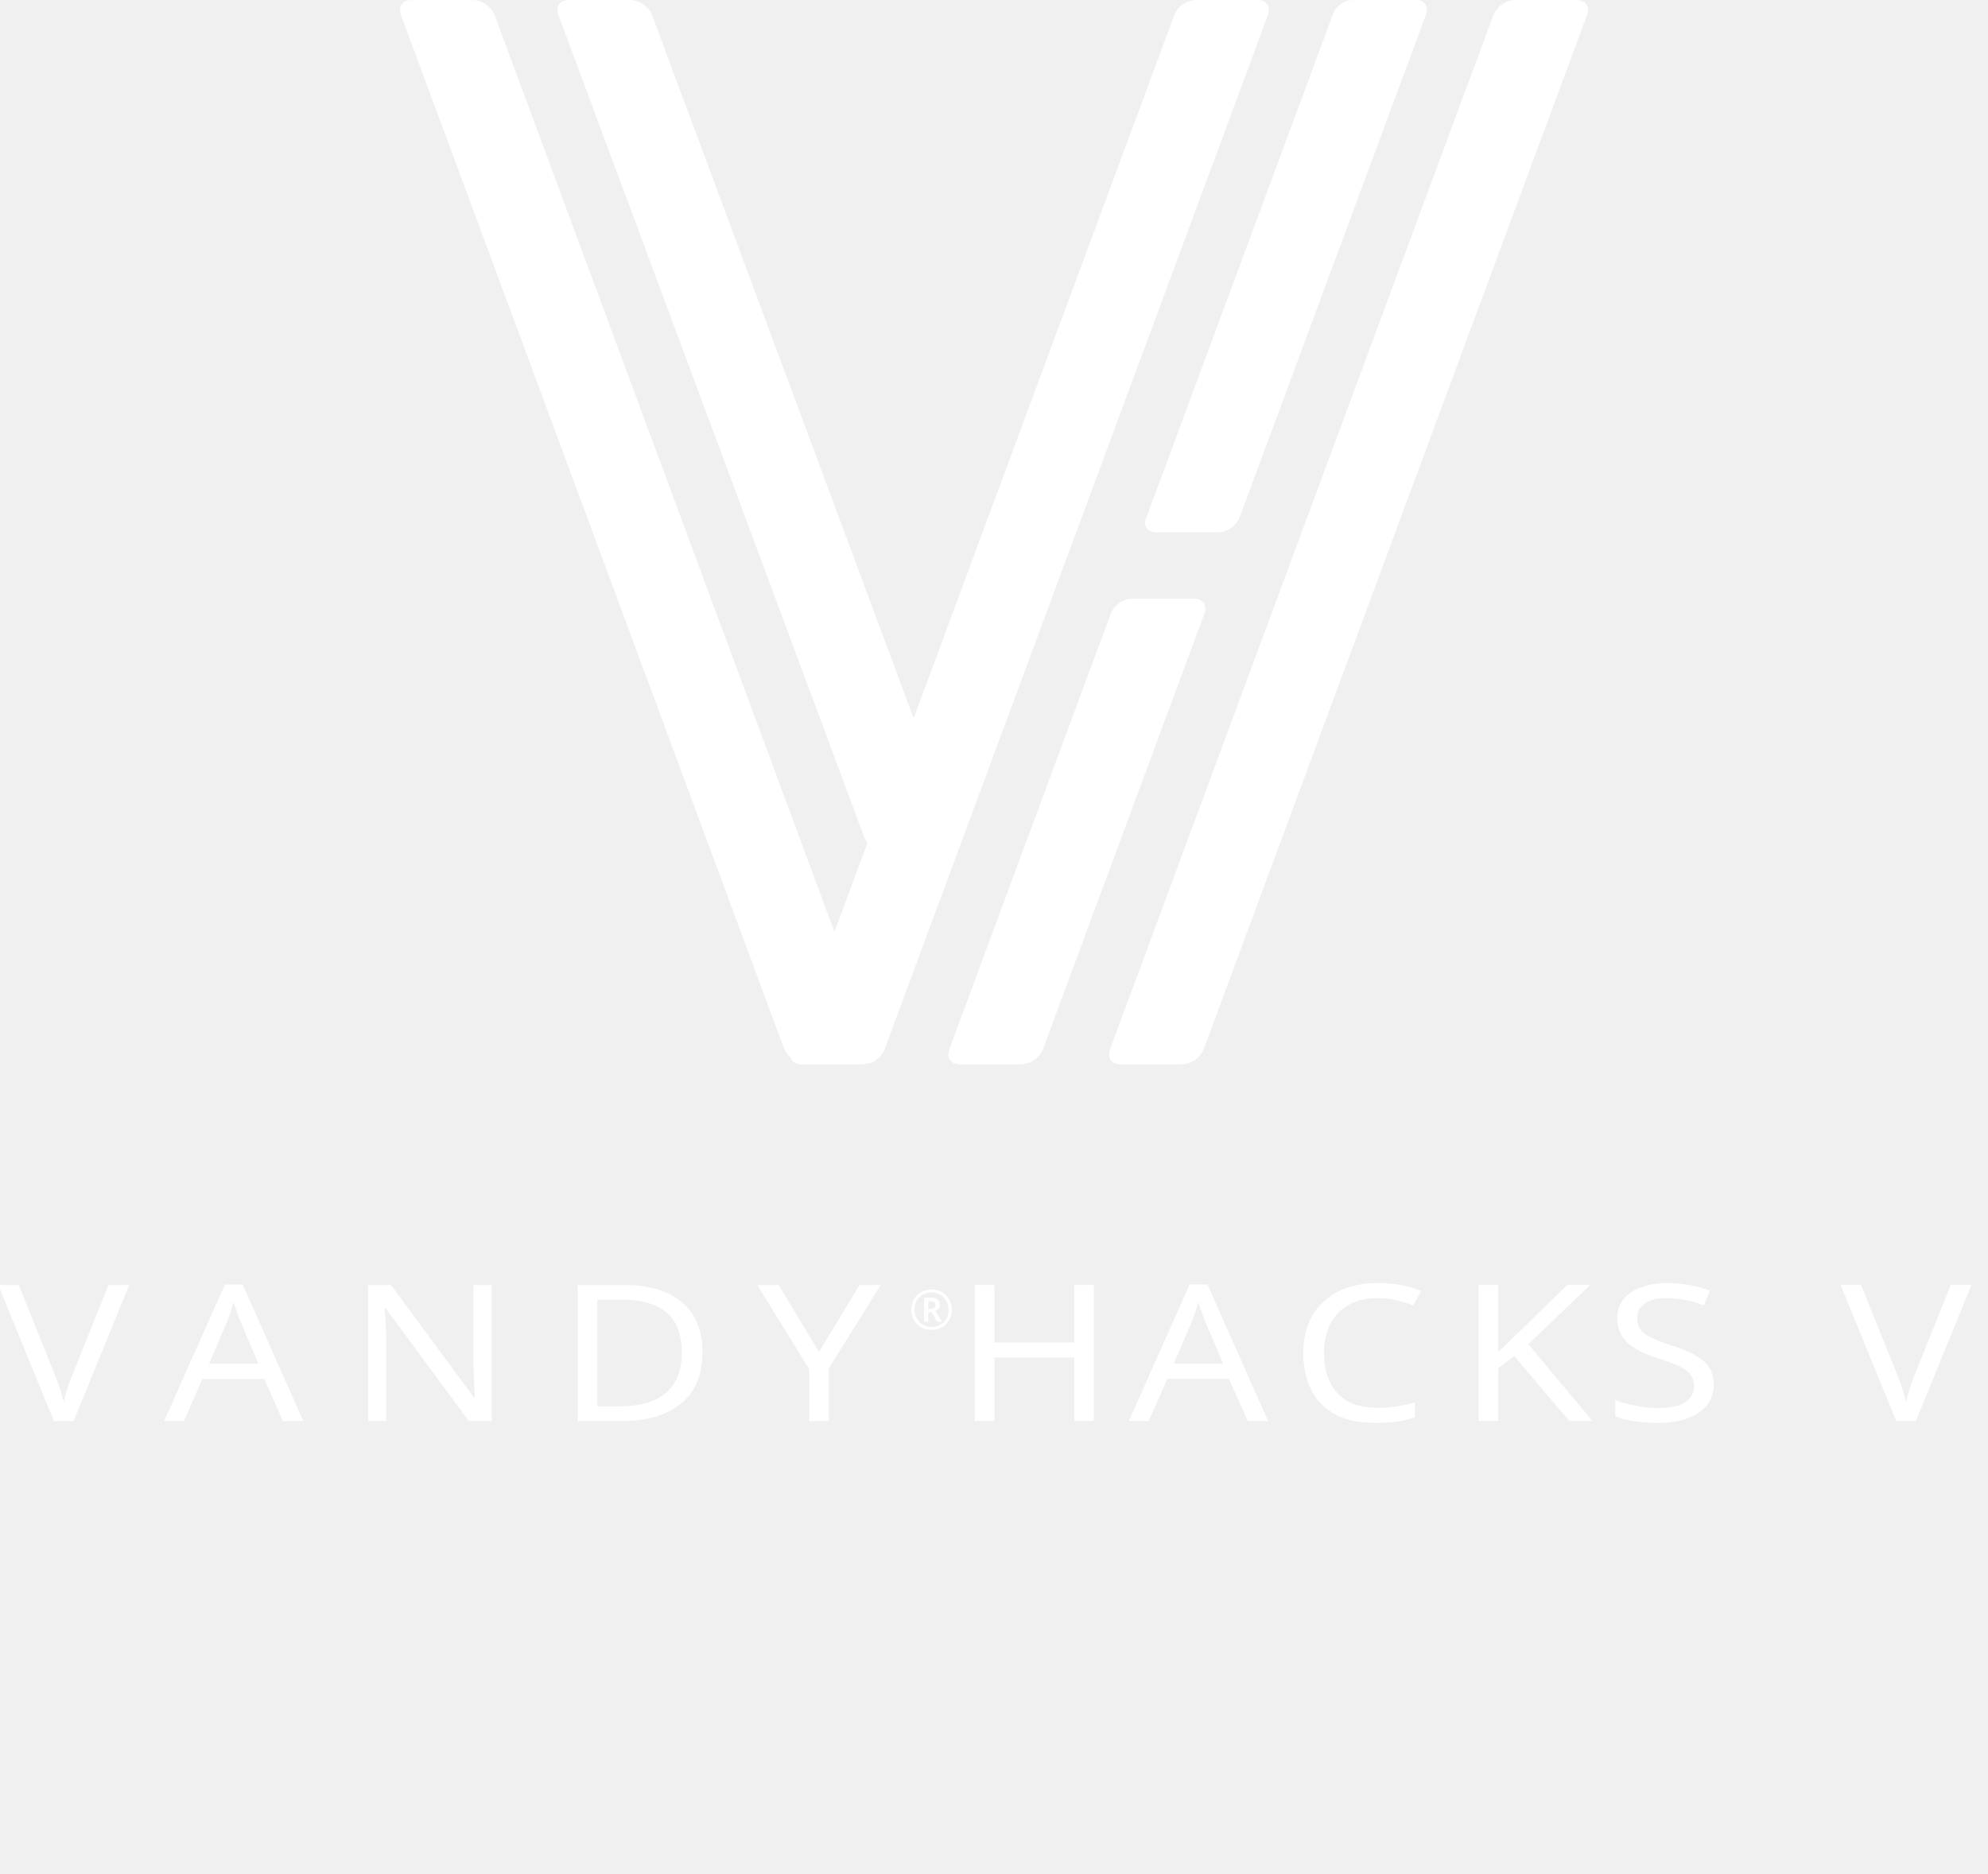
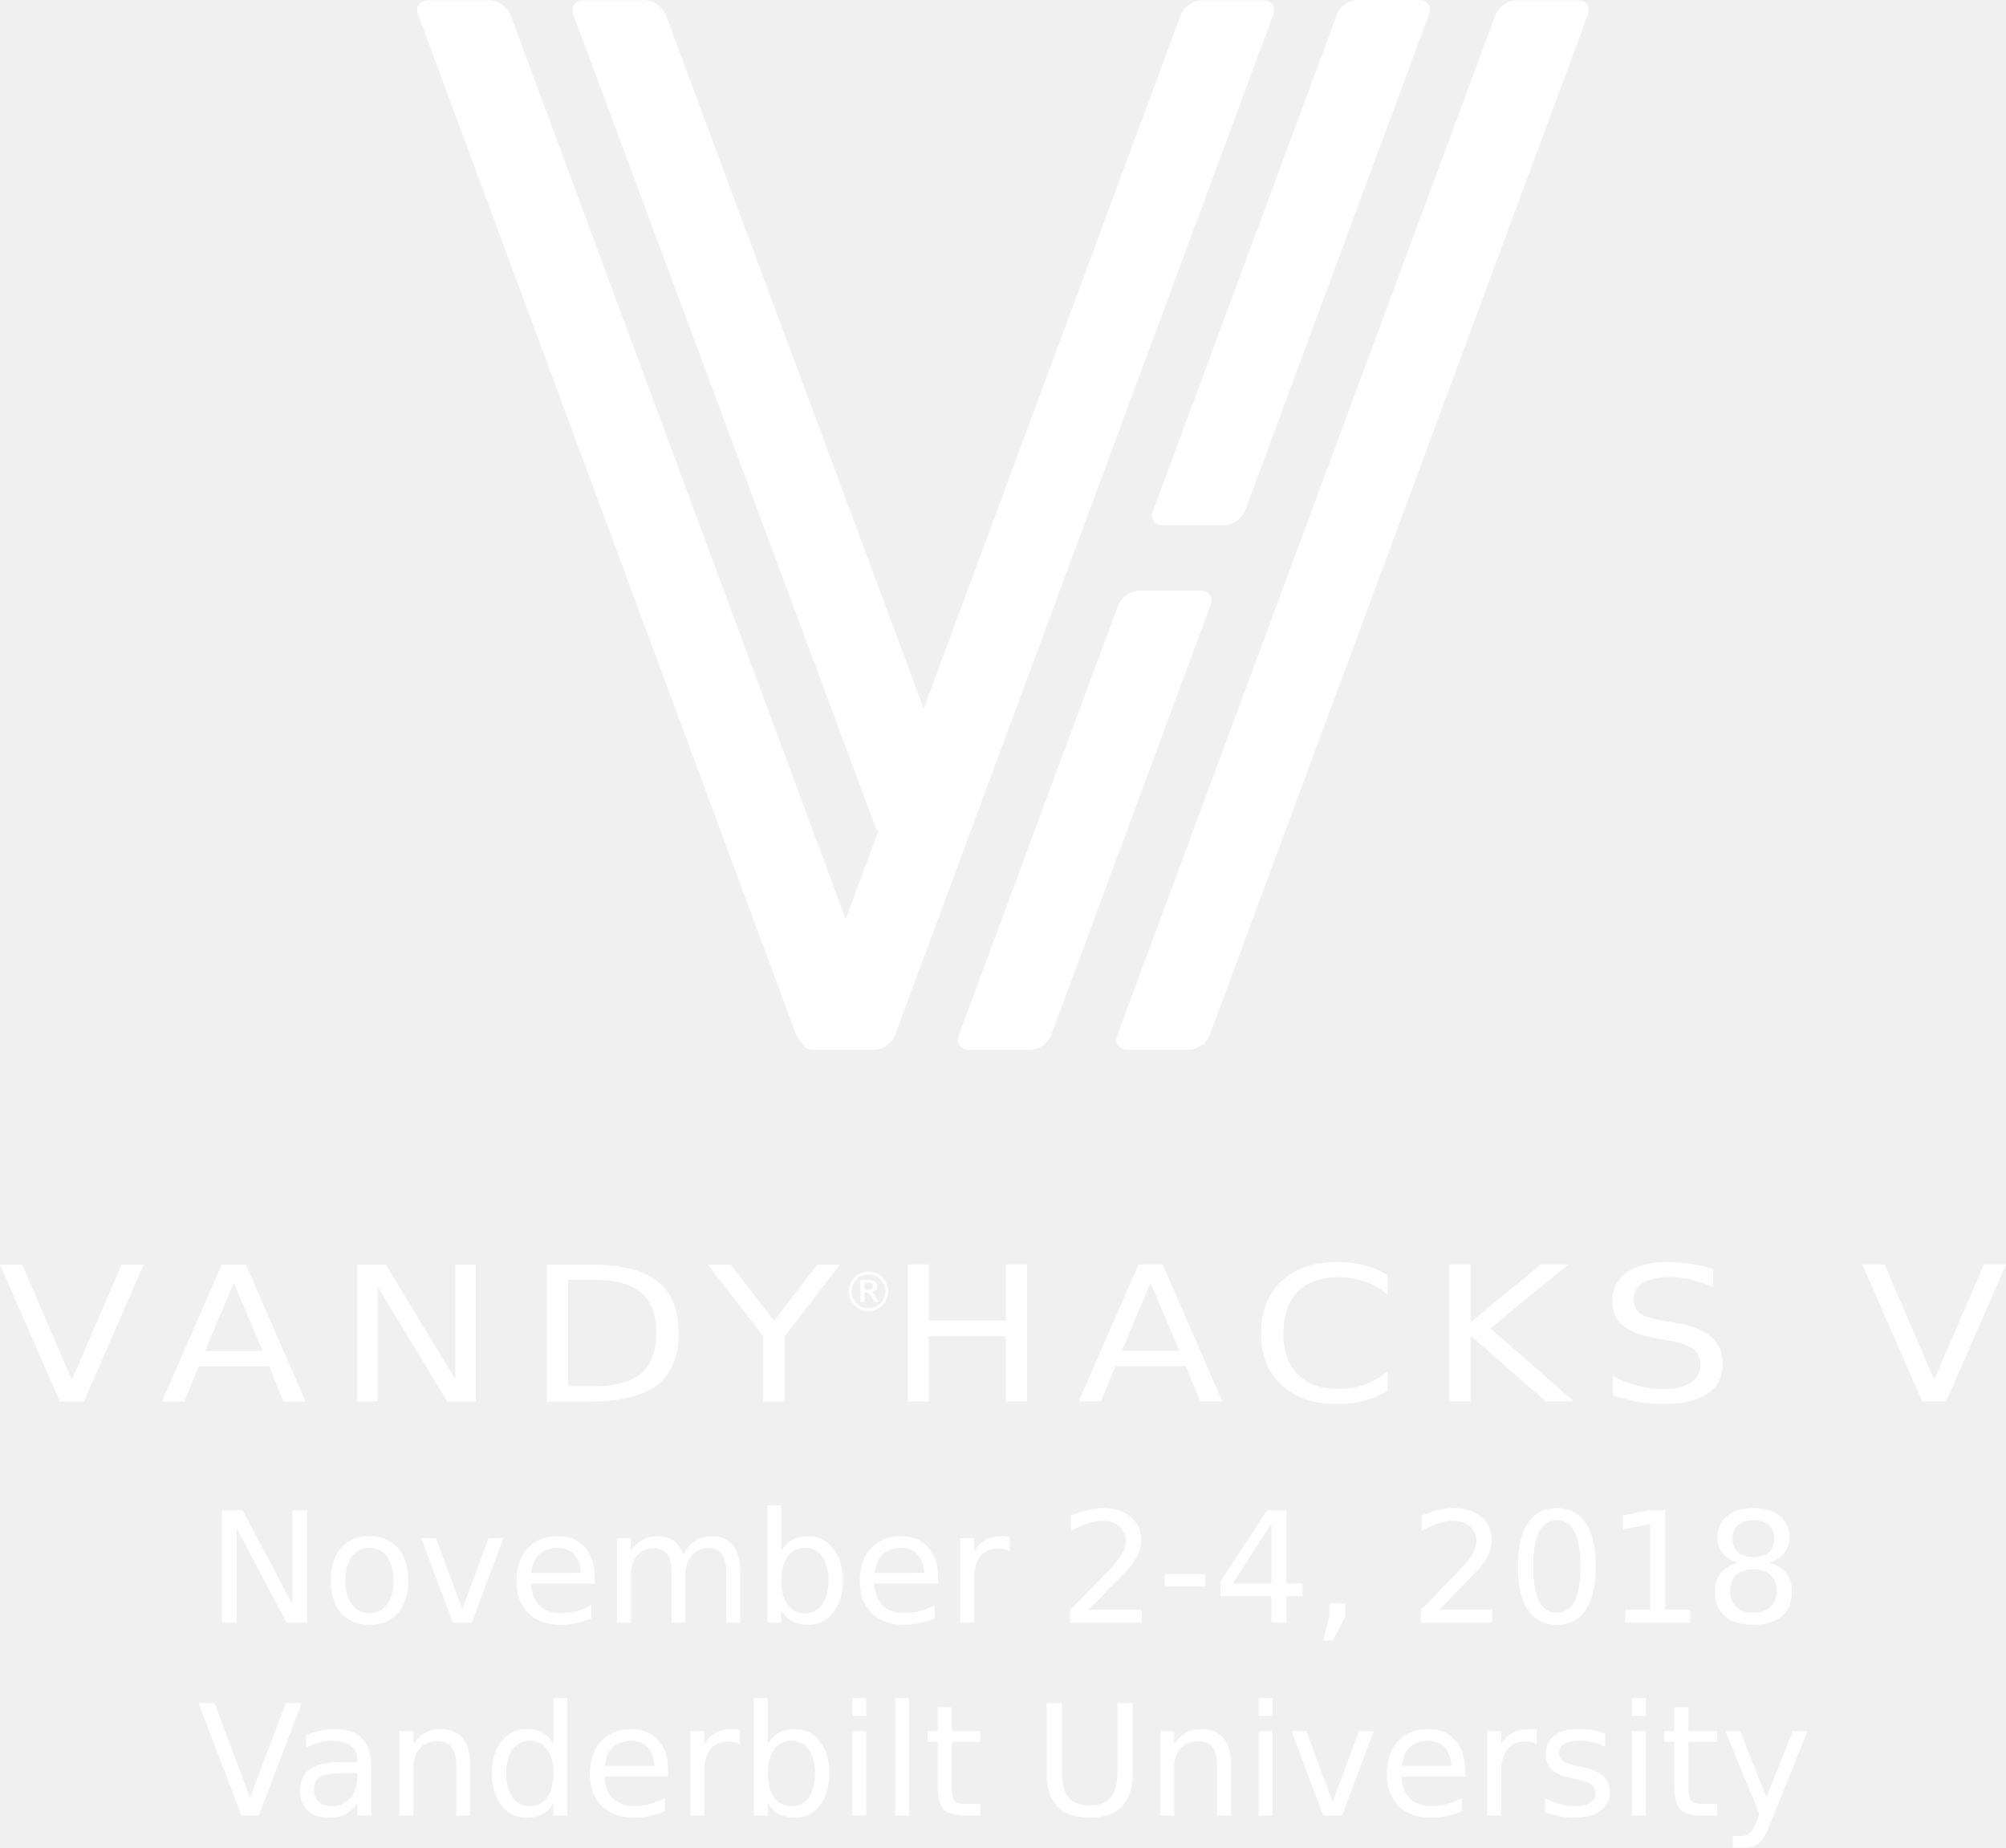
- <svg xmlns="http://www.w3.org/2000/svg" id="Layer_1" data-name="Layer 1" viewBox="0 0 729.127 687.214" version="1.1" width="729.127" height="687.214">
+ <svg xmlns="http://www.w3.org/2000/svg" id="Layer_1" data-name="Layer 1" viewBox="0 0 746.148 687.219" version="1.1" width="746.148" height="687.219">
  <defs id="defs1006">
    <style id="style1001">
      .cls-1 {
        fill: none;
      }

      .cls-2 {
        font-size: 70px;
        font-family: SofiaProRegular, Sofia Pro;
      }

      .cls-12, .cls-14, .cls-18, .cls-19, .cls-2 {
        fill: #fff;
      }

      .cls-3 {
        letter-spacing: -0.01em;
      }

      .cls-4 {
        letter-spacing: -0.01em;
      }

      .cls-5 {
        letter-spacing: -0.02em;
      }

      .cls-6 {
        letter-spacing: -0.05em;
      }

      .cls-7 {
        letter-spacing: -0.02em;
      }

      .cls-8 {
        letter-spacing: -0.01em;
      }

      .cls-9 {
        letter-spacing: -0.01em;
      }

      .cls-10 {
        letter-spacing: 0em;
      }

      .cls-11 {
        letter-spacing: -0.03em;
      }

      .cls-13 {
        clip-path: url(#clip-path);
      }

      .cls-14, .cls-19 {
        font-size: 91.96px;
        font-family: SofiaProCondensedRegular, Sofia Pro Condensed;
      }

      .cls-14 {
        letter-spacing: 0.17em;
      }

      .cls-15, .cls-19 {
        letter-spacing: 0.2em;
      }

      .cls-16 {
        letter-spacing: 0.17em;
      }

      .cls-17 {
        letter-spacing: 0.1em;
      }

      .cls-18 {
        font-size: 20.18px;
        font-family: SofiaProLight, Sofia Pro;
        letter-spacing: 0.2em;
      }

      .cls-20 {
        letter-spacing: 0.19em;
      }

      .cls-21 {
        letter-spacing: 0.19em;
      }

      .cls-22 {
        letter-spacing: 0.17em;
      }

      .cls-23 {
        letter-spacing: 0.17em;
      }
    </style>
    <clipPath id="clip-path" transform="translate(-228.28 -123.99)">
      <path class="cls-1" d="M 779,509.74 920.15,128.91 c 1,-2.64 -0.51,-4.78 -3.33,-4.78 h -24.15 a 7.87,7.87 0 0 0 -6.87,4.78 L 744.66,509.74 c -1,2.64 0.51,4.78 3.33,4.78 h 24.15 a 7.87,7.87 0 0 0 6.86,-4.78 z" id="path1003" style="fill:none" />
    </clipPath>
+     <clipPath id="clip-path-5">
+       <path class="cls-1" d="M 919.55,620.91 1036.2,306.17 a 2.74,2.74 0 0 0 -2.75,-4 h -20 a 6.5,6.5 0 0 0 -5.68,4 l -116.6,314.74 a 2.74,2.74 0 0 0 2.75,4 h 20 a 6.5,6.5 0 0 0 5.63,-4 z" id="path4" style="fill:none" />
+     </clipPath>
  </defs>
-   <text class="cls-2" id="text1042" style="font-size:70px;line-height:100%;font-family:SofiaProRegular, 'Sofia Pro';text-align:start;letter-spacing:0px;text-anchor:start;fill:#ffffff" x="45.124" y="624.55">
+   <text class="cls-2" id="text1042" style="font-size:70px;line-height:100%;font-family:SofiaProRegular, 'Sofia Pro';text-align:start;letter-spacing:0px;text-anchor:start;fill:#ffffff" x="53.634" y="624.556">
    <tspan class="cls-3" id="tspan1010" style="line-height:100%;text-align:start;letter-spacing:0px;text-anchor:start" />
  </text>
-   <g id="g1086" transform="translate(-170.7554,-0.13)">
-     <g id="g1060" transform="translate(2.26904)">
-       <path class="cls-12" d="m 578.16,129.6 140.48,379.06 c 1.12,3 -0.58,5.47 -3.8,5.47 h -22.69 a 9,9 0 0 1 -7.85,-5.47 L 543.81,129.6 c -1.12,-3 0.58,-5.47 3.8,-5.47 h 22.69 a 9,9 0 0 1 7.86,5.47 z" transform="translate(-228.28,-123.99)" id="path1044" style="fill:#ffffff" />
-       <path class="cls-12" d="m 635.91,129.6 112.21,301.72 c 1.12,3 -0.58,5.46 -3.8,5.46 h -22.69 a 9,9 0 0 1 -7.86,-5.46 L 601.56,129.6 c -1.12,-3 0.58,-5.46 3.8,-5.46 H 628 a 9,9 0 0 1 7.91,5.46 z" transform="translate(-228.28,-123.99)" id="path1046" style="fill:#ffffff" />
-       <path class="cls-12" d="M 721.19,509.06 861.82,129.59 c 1.12,-3 -0.58,-5.47 -3.8,-5.47 h -22.69 a 9,9 0 0 0 -7.85,5.47 L 686.84,509.06 c -1.12,3 0.58,5.47 3.8,5.47 h 22.69 a 9,9 0 0 0 7.86,-5.47 z" transform="translate(-228.28,-123.99)" id="path1048" style="fill:#ffffff" />
-       <path class="cls-12" d="M 838.22,509.06 978.85,129.59 c 1.12,-3 -0.58,-5.47 -3.8,-5.47 h -22.69 a 9,9 0 0 0 -7.85,5.47 L 803.87,509.06 c -1.12,3 0.58,5.47 3.8,5.47 h 22.69 a 9,9 0 0 0 7.86,-5.47 z" transform="translate(-228.28,-123.99)" id="path1050" style="fill:#ffffff" />
-       <g class="cls-13" clip-path="url(#clip-path)" id="g1058">
-         <g id="g1056">
-           <path class="cls-12" d="m 779.27,509.06 59.25,-159.88 c 1.12,-3 -0.58,-5.47 -3.8,-5.47 H 812 a 9,9 0 0 0 -7.85,5.47 l -59.23,159.88 c -1.12,3 0.58,5.47 3.8,5.47 h 22.69 a 9,9 0 0 0 7.86,-5.47 z" transform="translate(-228.28,-123.99)" id="path1052" style="fill:#ffffff" />
-           <path class="cls-12" d="m 851.41,313.93 68.36,-184.47 c 1.12,-3 -0.58,-5.47 -3.8,-5.47 h -22.7 a 9,9 0 0 0 -7.85,5.47 l -68.36,184.47 c -1.12,3 0.58,5.47 3.8,5.47 h 22.69 a 9,9 0 0 0 7.86,-5.47 z" transform="translate(-228.28,-123.99)" id="path1054" style="fill:#ffffff" />
+   <g id="g1086" transform="translate(-180.3299,-0.1247185)">
+     <g id="g1648" transform="translate(30.34758)">
+       <g id="g1900" transform="translate(-0.4255386)">
+         <g aria-label="VANDY" transform="scale(1.069924,0.934646)" style="font-size:74.777px;font-family:SofiaProCondensedRegular, 'Sofia Pro Condensed';letter-spacing:0.17em;fill:#ffffff;stroke-width:0.813" id="text1068">
+           <path d="m 161.39,557.873 -20.812,-54.512 h 7.704 l 17.27,45.896 17.307,-45.896 h 7.668 l -20.775,54.512 z" style="letter-spacing:10px;stroke-width:0.813" id="path2197" />
+           <path d="m 221.849,510.627 -10.004,27.128 h 20.045 z m -4.162,-7.266 h 8.361 l 20.775,54.512 h -7.668 l -4.966,-13.984 h -24.573 l -4.966,13.984 h -7.777 z" style="letter-spacing:10px;stroke-width:0.813" id="path2199" />
+           <path d="m 264.747,503.361 h 9.931 l 24.171,45.603 v -45.603 h 7.156 v 54.512 h -9.931 l -24.171,-45.603 v 45.603 h -7.156 z" style="letter-spacing:10px;stroke-width:0.813" id="path2201" />
+           <path d="m 338.059,509.422 v 42.39 h 8.909 q 11.282,0 16.503,-5.112 5.258,-5.112 5.258,-16.138 0,-10.954 -5.258,-16.029 -5.221,-5.112 -16.503,-5.112 z m -7.375,-6.061 h 15.152 q 15.846,0 23.258,6.609 7.412,6.572 7.412,20.593 0,14.094 -7.448,20.702 -7.448,6.609 -23.222,6.609 H 330.683 Z" style="letter-spacing:10px;stroke-width:0.813" id="path2203" />
+           <path d="m 386.652,503.361 h 7.923 l 15.116,22.418 15.006,-22.418 h 7.923 l -19.278,28.552 v 25.96 h -7.412 v -25.96 z" style="letter-spacing:10px;stroke-width:0.813" id="path2205" />
+         </g>
+         <g aria-label="®" style="font-size:20.18px;font-family:SofiaProLight, 'Sofia Pro';letter-spacing:0.2em;fill:#ffffff" id="text1070">
+           <path d="m 473.436,474.132 q -1.291,0 -2.404,0.463 -1.113,0.463 -2.04,1.389 -0.926,0.926 -1.399,2.059 -0.473,1.123 -0.473,2.404 0,1.271 0.473,2.394 0.473,1.113 1.399,2.04 0.926,0.926 2.04,1.399 1.113,0.463 2.404,0.463 1.301,0 2.414,-0.463 1.123,-0.473 2.05,-1.399 0.916,-0.916 1.37,-2.03 0.463,-1.113 0.463,-2.404 0,-1.311 -0.463,-2.424 -0.463,-1.123 -1.37,-2.04 -0.926,-0.926 -2.05,-1.389 -1.113,-0.463 -2.414,-0.463 z m 0,-1.015 q 1.498,0 2.789,0.542 1.301,0.542 2.375,1.616 1.074,1.074 1.606,2.365 0.532,1.291 0.532,2.808 0,1.498 -0.532,2.789 -0.532,1.281 -1.606,2.355 -1.074,1.074 -2.375,1.616 -1.291,0.542 -2.789,0.542 -1.498,0 -2.798,-0.542 -1.291,-0.542 -2.365,-1.616 -1.074,-1.074 -1.606,-2.355 -0.532,-1.291 -0.532,-2.789 0,-1.517 0.532,-2.808 0.532,-1.291 1.606,-2.365 1.074,-1.074 2.365,-1.616 1.301,-0.542 2.798,-0.542 z m -0.266,4.079 h -1.212 v 2.72 h 1.212 q 1.084,0 1.508,-0.305 0.434,-0.305 0.434,-1.044 0,-0.749 -0.434,-1.054 -0.434,-0.315 -1.508,-0.315 z m 0.069,-1.015 q 1.734,0 2.591,0.591 0.857,0.581 0.857,1.774 0,0.847 -0.522,1.399 -0.512,0.552 -1.458,0.719 0.236,0.079 0.562,0.463 0.335,0.374 0.788,1.094 l 1.35,2.197 h -1.695 l -1.271,-2.059 q -0.581,-0.946 -0.946,-1.192 -0.355,-0.256 -0.887,-0.256 h -0.65 v 3.508 h -1.527 v -8.238 z" style="font-size:20.18px;font-family:SofiaProLight, 'Sofia Pro';letter-spacing:0.2em;fill:#ffffff" id="path2208" />
+         </g>
+         <g aria-label="HACKS V" transform="scale(1.069924,0.934646)" style="font-size:74.777px;font-family:SofiaProCondensedRegular, 'Sofia Pro Condensed';letter-spacing:0.2em;fill:#ffffff;stroke-width:0.813" id="text1084">
+           <path d="m 456.109,503.324 h 7.375 v 22.345 h 26.8 v -22.345 h 7.375 v 54.512 h -7.375 v -25.96 h -26.8 v 25.96 h -7.375 z" style="letter-spacing:10px;stroke-width:0.813" id="path2211" />
+           <path d="m 540.557,510.59 -10.004,27.128 h 20.045 z m -4.162,-7.266 h 8.361 l 20.775,54.512 h -7.668 l -4.966,-13.984 h -24.573 l -4.966,13.984 h -7.777 z" style="letter-spacing:10px;stroke-width:0.813" id="path2213" />
+           <path d="m 622.96,507.523 v 7.777 q -3.724,-3.469 -7.96,-5.185 -4.199,-1.716 -8.945,-1.716 -9.347,0 -14.313,5.732 -4.966,5.696 -4.966,16.503 0,10.771 4.966,16.503 4.966,5.696 14.313,5.696 4.747,0 8.945,-1.716 4.235,-1.716 7.96,-5.185 v 7.704 q -3.87,2.629 -8.215,3.943 -4.308,1.314 -9.128,1.314 -12.378,0 -19.497,-7.558 -7.12,-7.594 -7.12,-20.702 0,-13.144 7.12,-20.702 7.12,-7.594 19.497,-7.594 4.893,0 9.201,1.314 4.345,1.278 8.142,3.87 z" style="letter-spacing:10px;stroke-width:0.813" id="path2215" />
+           <path d="m 644.425,503.324 h 7.375 v 23.039 l 24.463,-23.039 h 9.493 l -27.055,25.412 28.991,29.1 h -9.712 l -26.179,-26.252 v 26.252 h -7.375 z" style="letter-spacing:10px;stroke-width:0.813" id="path2217" />
+           <path d="m 736.175,505.114 v 7.193 q -4.199,-2.008 -7.923,-2.994 -3.724,-0.986 -7.193,-0.986 -6.024,0 -9.311,2.337 -3.25,2.337 -3.25,6.645 0,3.615 2.154,5.477 2.191,1.826 8.252,2.957 l 4.454,0.913 q 8.252,1.57 12.158,5.55 3.943,3.943 3.943,10.588 0,7.923 -5.331,12.012 -5.294,4.089 -15.554,4.089 -3.87,0 -8.252,-0.876 -4.345,-0.876 -9.018,-2.592 v -7.594 q 4.491,2.519 8.799,3.797 4.308,1.278 8.471,1.278 6.317,0 9.749,-2.483 3.432,-2.483 3.432,-7.083 0,-4.016 -2.483,-6.28 -2.446,-2.264 -8.069,-3.396 l -4.491,-0.876 q -8.252,-1.643 -11.939,-5.148 -3.688,-3.505 -3.688,-9.749 0,-7.229 5.075,-11.392 5.112,-4.162 14.057,-4.162 3.834,0 7.814,0.694 3.98,0.694 8.142,2.081 z" style="letter-spacing:10px;stroke-width:0.813" id="path2219" />
+           <path d="m 808.826,557.837 -20.812,-54.512 h 7.704 l 17.27,45.896 17.307,-45.896 h 7.668 l -20.775,54.512 z" style="letter-spacing:10px;stroke-width:0.813" id="path2221" />
        </g>
      </g>
    </g>
-     <g id="g1648" transform="translate(30.34758)">
-       <text y="557.873" x="130.647" style="font-size:74.777px;font-family:SofiaProCondensedRegular, 'Sofia Pro Condensed';letter-spacing:0.17em;fill:#ffffff;stroke-width:0.813" id="text1068" transform="scale(1.069924,0.934646)" class="cls-14">
-         <tspan id="tspan1636" style="letter-spacing:14.96px;stroke-width:0.813">VANDY</tspan>
-       </text>
-       <text y="487.75" x="473.68" style="font-size:20.18px;font-family:SofiaProLight, 'Sofia Pro';letter-spacing:0.2em;fill:#ffffff" id="text1070" class="cls-18">®</text>
-       <text style="font-size:91.96px;font-family:SofiaProCondensedRegular, 'Sofia Pro Condensed';letter-spacing:0.2em;fill:#ffffff" id="text1084" transform="matrix(0.87,0,0,0.76,490.15,521.38)" class="cls-19">H<tspan style="letter-spacing:0.19em" id="tspan1072" y="0" x="73.89" class="cls-20">A</tspan>
-         <tspan id="tspan1074" y="0" x="141.81">C</tspan>
-         <tspan style="letter-spacing:0.19em" id="tspan1076" y="0" x="212.42" class="cls-21">K</tspan>
-         <tspan id="tspan1078" y="0" x="274.28">S</tspan>
-         <tspan style="letter-spacing:0.17em" id="tspan1080" y="0" x="338.07" class="cls-22" />
-         <tspan style="letter-spacing:0.17em" id="tspan1082" y="0" x="373.93" class="cls-23">V</tspan>
-       </text>
-     </g>
  </g>
-   <flowRoot xml:space="preserve" id="flowRoot1666" style="font-style:normal;font-variant:normal;font-weight:normal;font-stretch:normal;font-size:40px;line-height:1.25;font-family:SofiaProRegular, 'Sofia Pro';-inkscape-font-specification:'SofiaProRegular, Sofia Pro';letter-spacing:0px;word-spacing:0px;fill:#000000;fill-opacity:1;stroke:none" transform="translate(-181.0663,-8.149639)">
+   <flowRoot xml:space="preserve" id="flowRoot1666" style="font-style:normal;font-variant:normal;font-weight:normal;font-stretch:normal;font-size:40px;line-height:1.25;font-family:SofiaProRegular, 'Sofia Pro';-inkscape-font-specification:'SofiaProRegular, Sofia Pro';letter-spacing:0px;word-spacing:0px;fill:#000000;fill-opacity:1;stroke:none" transform="translate(-172.556,-8.144358)">
    <flowRegion id="flowRegion1668" style="font-style:normal;font-variant:normal;font-weight:normal;font-stretch:normal;font-family:SofiaProRegular, 'Sofia Pro';-inkscape-font-specification:'SofiaProRegular, Sofia Pro'">
      <rect id="rect1670" width="889.034" height="206.219" x="602.619" y="679.961" style="font-style:normal;font-variant:normal;font-weight:normal;font-stretch:normal;font-family:SofiaProRegular, 'Sofia Pro';-inkscape-font-specification:'SofiaProRegular, Sofia Pro'" />
    </flowRegion>
    <flowPara id="flowPara1672" />
  </flowRoot>
-   <flowRoot xml:space="preserve" id="flowRoot1681" style="font-style:normal;font-variant:normal;font-weight:normal;font-stretch:normal;font-size:40px;line-height:1.25;font-family:SofiaProRegular, 'Sofia Pro';-inkscape-font-specification:'SofiaProRegular, Sofia Pro';letter-spacing:0px;word-spacing:0px;fill:#000000;fill-opacity:1;stroke:none" transform="translate(-181.0663,-8.149639)">
+   <flowRoot xml:space="preserve" id="flowRoot1681" style="font-style:normal;font-variant:normal;font-weight:normal;font-stretch:normal;font-size:40px;line-height:1.25;font-family:SofiaProRegular, 'Sofia Pro';-inkscape-font-specification:'SofiaProRegular, Sofia Pro';letter-spacing:0px;word-spacing:0px;fill:#000000;fill-opacity:1;stroke:none" transform="translate(-172.556,-8.144358)">
    <flowRegion id="flowRegion1683" style="font-style:normal;font-variant:normal;font-weight:normal;font-stretch:normal;font-family:SofiaProRegular, 'Sofia Pro';-inkscape-font-specification:'SofiaProRegular, Sofia Pro'">
      <rect id="rect1685" width="774.468" height="189.034" x="170.704" y="568.832" style="font-style:normal;font-variant:normal;font-weight:normal;font-stretch:normal;font-family:SofiaProRegular, 'Sofia Pro';-inkscape-font-specification:'SofiaProRegular, Sofia Pro'" />
    </flowRegion>
    <flowPara id="flowPara1687" />
  </flowRoot>
-   <flowRoot xml:space="preserve" id="flowRoot1689" style="font-style:normal;font-weight:normal;font-size:40px;line-height:1.25;font-family:sans-serif;text-align:center;letter-spacing:0px;word-spacing:0px;text-anchor:middle;fill:#000000;fill-opacity:1;stroke:none" transform="matrix(0.8200677,0,0,0.8200677,-80.13847,108.7953)">
-     <flowRegion id="flowRegion1691" style="text-align:center;text-anchor:middle">
-       <rect id="rect1693" width="804.255" height="209.656" x="140.917" y="541.336" style="text-align:center;text-anchor:middle" />
-     </flowRegion>
-     <flowPara id="flowPara1695" style="font-style:normal;font-variant:normal;font-weight:normal;font-stretch:normal;font-size:70px;font-family:SofiaProRegular, 'Sofia Pro';-inkscape-font-specification:'SofiaProRegular, Sofia Pro';text-align:center;text-anchor:middle;fill:#ffffff">November 2-4, 2018</flowPara>
-     <flowPara id="flowPara1697" style="font-style:normal;font-variant:normal;font-weight:normal;font-stretch:normal;font-size:70px;font-family:SofiaProRegular, 'Sofia Pro';-inkscape-font-specification:'SofiaProRegular, Sofia Pro';text-align:center;text-anchor:middle;fill:#ffffff">Vanderbilt University</flowPara>
-   </flowRoot>
+   <g aria-label="November 2-4, 2018 Vanderbilt University" transform="matrix(0.8200677,0,0,0.8200677,-71.6281,108.8006)" style="font-style:normal;font-weight:normal;font-size:40px;line-height:1.25;font-family:sans-serif;text-align:center;letter-spacing:0px;word-spacing:0px;text-anchor:middle;fill:#000000;fill-opacity:1;stroke:none" id="flowRoot1689">
+     <path d="m 188.02,552.239 h 9.297 l 22.627,42.69 v -42.69 h 6.699 v 51.03 H 217.346 L 194.719,560.579 v 42.69 h -6.699 z" style="font-style:normal;font-variant:normal;font-weight:normal;font-stretch:normal;font-size:70px;font-family:SofiaProRegular, 'Sofia Pro';-inkscape-font-specification:'SofiaProRegular, Sofia Pro';text-align:center;text-anchor:middle;fill:#ffffff" id="path2124" />
+     <path d="m 254.943,569.397 q -5.059,0 -7.998,3.965 -2.939,3.931 -2.939,10.801 0,6.87 2.905,10.835 2.939,3.931 8.032,3.931 5.024,0 7.964,-3.965 2.939,-3.965 2.939,-10.801 0,-6.802 -2.939,-10.767 -2.939,-3.999 -7.964,-3.999 z m 0,-5.332 q 8.203,0 12.886,5.332 4.683,5.332 4.683,14.766 0,9.399 -4.683,14.766 -4.683,5.332 -12.886,5.332 -8.237,0 -12.92,-5.332 -4.648,-5.366 -4.648,-14.766 0,-9.434 4.648,-14.766 4.683,-5.332 12.92,-5.332 z" style="font-style:normal;font-variant:normal;font-weight:normal;font-stretch:normal;font-size:70px;font-family:SofiaProRegular, 'Sofia Pro';-inkscape-font-specification:'SofiaProRegular, Sofia Pro';text-align:center;text-anchor:middle;fill:#ffffff" id="path2126" />
+     <path d="m 278.391,564.988 h 6.665 l 11.963,32.129 11.963,-32.129 h 6.665 l -14.355,38.281 h -8.545 z" style="font-style:normal;font-variant:normal;font-weight:normal;font-stretch:normal;font-size:70px;font-family:SofiaProRegular, 'Sofia Pro';-inkscape-font-specification:'SofiaProRegular, Sofia Pro';text-align:center;text-anchor:middle;fill:#ffffff" id="path2128" />
+     <path d="m 357.072,582.557 v 3.076 h -28.916 q 0.41,6.494 3.896,9.912 3.521,3.384 9.775,3.384 3.623,0 7.007,-0.889 3.418,-0.889 6.768,-2.666 v 5.947 q -3.384,1.436 -6.938,2.188 -3.555,0.752 -7.212,0.752 -9.16,0 -14.526,-5.332 -5.332,-5.332 -5.332,-14.424 0,-9.399 5.059,-14.902 5.093,-5.537 13.706,-5.537 7.725,0 12.202,4.99 4.512,4.956 4.512,13.501 z m -6.289,-1.846 q -0.068,-5.161 -2.905,-8.237 -2.803,-3.076 -7.451,-3.076 -5.264,0 -8.442,2.974 -3.145,2.974 -3.623,8.374 z" style="font-style:normal;font-variant:normal;font-weight:normal;font-stretch:normal;font-size:70px;font-family:SofiaProRegular, 'Sofia Pro';-inkscape-font-specification:'SofiaProRegular, Sofia Pro';text-align:center;text-anchor:middle;fill:#ffffff" id="path2130" />
+     <path d="m 397.199,572.337 q 2.358,-4.238 5.64,-6.255 3.281,-2.017 7.725,-2.017 5.981,0 9.229,4.204 3.247,4.17 3.247,11.895 v 23.105 h -6.323 v -22.9 q 0,-5.503 -1.948,-8.169 -1.948,-2.666 -5.947,-2.666 -4.888,0 -7.725,3.247 -2.837,3.247 -2.837,8.853 v 21.636 h -6.323 v -22.9 q 0,-5.537 -1.948,-8.169 -1.948,-2.666 -6.016,-2.666 -4.819,0 -7.656,3.281 -2.837,3.247 -2.837,8.818 v 21.636 h -6.323 v -38.281 h 6.323 v 5.947 q 2.153,-3.521 5.161,-5.195 3.008,-1.675 7.144,-1.675 4.17,0 7.075,2.119 2.939,2.119 4.341,6.152 z" style="font-style:normal;font-variant:normal;font-weight:normal;font-stretch:normal;font-size:70px;font-family:SofiaProRegular, 'Sofia Pro';-inkscape-font-specification:'SofiaProRegular, Sofia Pro';text-align:center;text-anchor:middle;fill:#ffffff" id="path2132" />
+     <path d="m 463.098,584.163 q 0,-6.938 -2.871,-10.869 -2.837,-3.965 -7.827,-3.965 -4.99,0 -7.861,3.965 -2.837,3.931 -2.837,10.869 0,6.938 2.837,10.903 2.871,3.931 7.861,3.931 4.99,0 7.827,-3.931 2.871,-3.965 2.871,-10.903 z m -21.396,-13.364 q 1.982,-3.418 4.99,-5.059 3.042,-1.675 7.246,-1.675 6.973,0 11.313,5.537 4.375,5.537 4.375,14.561 0,9.023 -4.375,14.561 -4.341,5.537 -11.313,5.537 -4.204,0 -7.246,-1.641 -3.008,-1.675 -4.99,-5.093 v 5.742 h -6.323 v -53.184 h 6.323 z" style="font-style:normal;font-variant:normal;font-weight:normal;font-stretch:normal;font-size:70px;font-family:SofiaProRegular, 'Sofia Pro';-inkscape-font-specification:'SofiaProRegular, Sofia Pro';text-align:center;text-anchor:middle;fill:#ffffff" id="path2134" />
+     <path d="m 512.795,582.557 v 3.076 h -28.916 q 0.41,6.494 3.896,9.912 3.521,3.384 9.775,3.384 3.623,0 7.007,-0.889 3.418,-0.889 6.768,-2.666 v 5.947 q -3.384,1.436 -6.938,2.188 -3.555,0.752 -7.212,0.752 -9.16,0 -14.526,-5.332 -5.332,-5.332 -5.332,-14.424 0,-9.399 5.059,-14.902 5.093,-5.537 13.706,-5.537 7.725,0 12.202,4.99 4.512,4.956 4.512,13.501 z m -6.289,-1.846 q -0.068,-5.161 -2.905,-8.237 -2.803,-3.076 -7.451,-3.076 -5.264,0 -8.442,2.974 -3.145,2.974 -3.623,8.374 z" style="font-style:normal;font-variant:normal;font-weight:normal;font-stretch:normal;font-size:70px;font-family:SofiaProRegular, 'Sofia Pro';-inkscape-font-specification:'SofiaProRegular, Sofia Pro';text-align:center;text-anchor:middle;fill:#ffffff" id="path2136" />
+     <path d="m 545.3,570.867 q -1.06,-0.615 -2.324,-0.889 -1.23,-0.308 -2.734,-0.308 -5.332,0 -8.203,3.486 -2.837,3.452 -2.837,9.946 v 20.166 h -6.323 v -38.281 h 6.323 v 5.947 q 1.982,-3.486 5.161,-5.161 3.179,-1.709 7.725,-1.709 0.649,0 1.436,0.103 0.786,0.068 1.743,0.239 z" style="font-style:normal;font-variant:normal;font-weight:normal;font-stretch:normal;font-size:70px;font-family:SofiaProRegular, 'Sofia Pro';-inkscape-font-specification:'SofiaProRegular, Sofia Pro';text-align:center;text-anchor:middle;fill:#ffffff" id="path2138" />
+     <path d="m 581.086,597.459 h 24.097 v 5.811 h -32.402 v -5.811 q 3.931,-4.067 10.698,-10.903 6.802,-6.87 8.545,-8.853 3.315,-3.726 4.614,-6.289 1.333,-2.598 1.333,-5.093 0,-4.067 -2.871,-6.631 -2.837,-2.563 -7.417,-2.563 -3.247,0 -6.87,1.128 -3.589,1.128 -7.69,3.418 v -6.973 q 4.17,-1.675 7.793,-2.529 3.623,-0.854 6.631,-0.854 7.93,0 12.646,3.965 4.717,3.965 4.717,10.596 0,3.145 -1.196,5.981 -1.162,2.803 -4.272,6.631 -0.854,0.991 -5.435,5.742 -4.58,4.717 -12.92,13.228 z" style="font-style:normal;font-variant:normal;font-weight:normal;font-stretch:normal;font-size:70px;font-family:SofiaProRegular, 'Sofia Pro';-inkscape-font-specification:'SofiaProRegular, Sofia Pro';text-align:center;text-anchor:middle;fill:#ffffff" id="path2140" />
+     <path d="m 615.642,581.292 h 18.423 v 5.605 H 615.642 Z" style="font-style:normal;font-variant:normal;font-weight:normal;font-stretch:normal;font-size:70px;font-family:SofiaProRegular, 'Sofia Pro';-inkscape-font-specification:'SofiaProRegular, Sofia Pro';text-align:center;text-anchor:middle;fill:#ffffff" id="path2142" />
+     <path d="m 663.972,558.255 -17.432,27.241 h 17.432 z m -1.812,-6.016 h 8.682 v 33.257 h 7.28 v 5.742 h -7.28 v 12.031 h -6.87 v -12.031 h -23.037 v -6.665 z" style="font-style:normal;font-variant:normal;font-weight:normal;font-stretch:normal;font-size:70px;font-family:SofiaProRegular, 'Sofia Pro';-inkscape-font-specification:'SofiaProRegular, Sofia Pro';text-align:center;text-anchor:middle;fill:#ffffff" id="path2144" />
+     <path d="m 690.29,594.588 h 7.212 v 5.879 l -5.605,10.938 h -4.409 l 2.803,-10.938 z" style="font-style:normal;font-variant:normal;font-weight:normal;font-stretch:normal;font-size:70px;font-family:SofiaProRegular, 'Sofia Pro';-inkscape-font-specification:'SofiaProRegular, Sofia Pro';text-align:center;text-anchor:middle;fill:#ffffff" id="path2146" />
+     <path d="m 740.09,597.459 h 24.097 v 5.811 h -32.402 v -5.811 q 3.931,-4.067 10.698,-10.903 6.802,-6.87 8.545,-8.853 3.315,-3.726 4.614,-6.289 1.333,-2.598 1.333,-5.093 0,-4.067 -2.871,-6.631 -2.837,-2.563 -7.417,-2.563 -3.247,0 -6.87,1.128 -3.589,1.128 -7.69,3.418 v -6.973 q 4.17,-1.675 7.793,-2.529 3.623,-0.854 6.631,-0.854 7.93,0 12.646,3.965 4.717,3.965 4.717,10.596 0,3.145 -1.196,5.981 -1.162,2.803 -4.272,6.631 -0.855,0.991 -5.435,5.742 -4.58,4.717 -12.92,13.228 z" style="font-style:normal;font-variant:normal;font-weight:normal;font-stretch:normal;font-size:70px;font-family:SofiaProRegular, 'Sofia Pro';-inkscape-font-specification:'SofiaProRegular, Sofia Pro';text-align:center;text-anchor:middle;fill:#ffffff" id="path2148" />
+     <path d="m 793.479,556.785 q -5.332,0 -8.032,5.264 -2.666,5.229 -2.666,15.757 0,10.493 2.666,15.757 2.7,5.229 8.032,5.229 5.366,0 8.032,-5.229 2.7,-5.264 2.7,-15.757 0,-10.527 -2.7,-15.757 -2.666,-5.264 -8.032,-5.264 z m 0,-5.469 q 8.579,0 13.091,6.802 4.546,6.768 4.546,19.688 0,12.886 -4.546,19.688 -4.512,6.768 -13.091,6.768 -8.579,0 -13.125,-6.768 -4.512,-6.802 -4.512,-19.688 0,-12.92 4.512,-19.688 4.546,-6.802 13.125,-6.802 z" style="font-style:normal;font-variant:normal;font-weight:normal;font-stretch:normal;font-size:70px;font-family:SofiaProRegular, 'Sofia Pro';-inkscape-font-specification:'SofiaProRegular, Sofia Pro';text-align:center;text-anchor:middle;fill:#ffffff" id="path2150" />
+     <path d="m 824.479,597.459 h 11.279 v -38.931 l -12.271,2.461 v -6.289 l 12.202,-2.461 h 6.904 v 45.22 h 11.279 v 5.811 h -29.395 z" style="font-style:normal;font-variant:normal;font-weight:normal;font-stretch:normal;font-size:70px;font-family:SofiaProRegular, 'Sofia Pro';-inkscape-font-specification:'SofiaProRegular, Sofia Pro';text-align:center;text-anchor:middle;fill:#ffffff" id="path2152" />
+     <path d="m 882.619,579.036 q -4.922,0 -7.759,2.632 -2.803,2.632 -2.803,7.246 0,4.614 2.803,7.246 2.837,2.632 7.759,2.632 4.922,0 7.759,-2.632 2.837,-2.666 2.837,-7.246 0,-4.614 -2.837,-7.246 -2.803,-2.632 -7.759,-2.632 z m -6.904,-2.939 q -4.443,-1.094 -6.938,-4.136 -2.461,-3.042 -2.461,-7.417 0,-6.118 4.341,-9.673 4.375,-3.555 11.963,-3.555 7.622,0 11.963,3.555 4.341,3.555 4.341,9.673 0,4.375 -2.495,7.417 -2.461,3.042 -6.87,4.136 4.99,1.162 7.759,4.546 2.803,3.384 2.803,8.271 0,7.417 -4.546,11.382 -4.512,3.965 -12.954,3.965 -8.442,0 -12.988,-3.965 -4.512,-3.965 -4.512,-11.382 0,-4.888 2.803,-8.271 2.803,-3.384 7.793,-4.546 z m -2.529,-10.903 q 0,3.965 2.461,6.187 2.495,2.222 6.973,2.222 4.443,0 6.938,-2.222 2.529,-2.222 2.529,-6.187 0,-3.965 -2.529,-6.187 -2.495,-2.222 -6.938,-2.222 -4.478,0 -6.973,2.222 -2.461,2.222 -2.461,6.187 z" style="font-style:normal;font-variant:normal;font-weight:normal;font-stretch:normal;font-size:70px;font-family:SofiaProRegular, 'Sofia Pro';-inkscape-font-specification:'SofiaProRegular, Sofia Pro';text-align:center;text-anchor:middle;fill:#ffffff" id="path2154" />
+     <path d="m 196.872,690.77 -19.482,-51.03 h 7.212 l 16.167,42.964 16.201,-42.964 h 7.178 l -19.448,51.03 z" style="font-style:normal;font-variant:normal;font-weight:normal;font-stretch:normal;font-size:70px;font-family:SofiaProRegular, 'Sofia Pro';-inkscape-font-specification:'SofiaProRegular, Sofia Pro';text-align:center;text-anchor:middle;fill:#ffffff" id="path2156" />
+     <path d="m 243.22,671.526 q -7.622,0 -10.562,1.743 -2.939,1.743 -2.939,5.947 0,3.35 2.188,5.332 2.222,1.948 6.016,1.948 5.229,0 8.374,-3.691 3.179,-3.726 3.179,-9.878 v -1.401 z m 12.544,-2.598 v 21.841 h -6.289 v -5.811 q -2.153,3.486 -5.366,5.161 -3.213,1.641 -7.861,1.641 -5.879,0 -9.365,-3.281 -3.452,-3.315 -3.452,-8.853 0,-6.46 4.307,-9.741 4.341,-3.281 12.92,-3.281 h 8.818 v -0.615 q 0,-4.341 -2.871,-6.699 -2.837,-2.393 -7.998,-2.393 -3.281,0 -6.392,0.786 -3.11,0.786 -5.981,2.358 v -5.811 q 3.452,-1.333 6.699,-1.982 3.247,-0.684 6.323,-0.684 8.306,0 12.407,4.307 4.102,4.307 4.102,13.057 z" style="font-style:normal;font-variant:normal;font-weight:normal;font-stretch:normal;font-size:70px;font-family:SofiaProRegular, 'Sofia Pro';-inkscape-font-specification:'SofiaProRegular, Sofia Pro';text-align:center;text-anchor:middle;fill:#ffffff" id="path2158" />
+     <path d="m 300.573,667.664 v 23.105 h -6.289 v -22.9 q 0,-5.435 -2.119,-8.135 -2.119,-2.7 -6.357,-2.7 -5.093,0 -8.032,3.247 -2.939,3.247 -2.939,8.853 v 21.636 h -6.323 v -38.281 h 6.323 v 5.947 q 2.256,-3.452 5.298,-5.161 3.076,-1.709 7.075,-1.709 6.597,0 9.98,4.102 3.384,4.067 3.384,11.997 z" style="font-style:normal;font-variant:normal;font-weight:normal;font-stretch:normal;font-size:70px;font-family:SofiaProRegular, 'Sofia Pro';-inkscape-font-specification:'SofiaProRegular, Sofia Pro';text-align:center;text-anchor:middle;fill:#ffffff" id="path2160" />
+     <path d="m 338.376,658.299 v -20.713 h 6.289 v 53.184 h -6.289 v -5.742 q -1.982,3.418 -5.024,5.093 -3.008,1.641 -7.246,1.641 -6.938,0 -11.313,-5.537 -4.341,-5.537 -4.341,-14.561 0,-9.023 4.341,-14.561 4.375,-5.537 11.313,-5.537 4.238,0 7.246,1.675 3.042,1.641 5.024,5.059 z m -21.431,13.364 q 0,6.938 2.837,10.903 2.871,3.931 7.861,3.931 4.99,0 7.861,-3.931 2.871,-3.965 2.871,-10.903 0,-6.938 -2.871,-10.869 -2.871,-3.965 -7.861,-3.965 -4.99,0 -7.861,3.965 -2.837,3.931 -2.837,10.869 z" style="font-style:normal;font-variant:normal;font-weight:normal;font-stretch:normal;font-size:70px;font-family:SofiaProRegular, 'Sofia Pro';-inkscape-font-specification:'SofiaProRegular, Sofia Pro';text-align:center;text-anchor:middle;fill:#ffffff" id="path2162" />
+     <path d="m 390.363,670.057 v 3.076 h -28.916 q 0.41,6.494 3.896,9.912 3.521,3.384 9.775,3.384 3.623,0 7.007,-0.889 3.418,-0.889 6.768,-2.666 v 5.947 q -3.384,1.436 -6.938,2.188 -3.555,0.752 -7.212,0.752 -9.16,0 -14.526,-5.332 -5.332,-5.332 -5.332,-14.424 0,-9.399 5.059,-14.902 5.093,-5.537 13.706,-5.537 7.725,0 12.202,4.99 4.512,4.956 4.512,13.501 z m -6.289,-1.846 q -0.068,-5.161 -2.905,-8.237 -2.803,-3.076 -7.451,-3.076 -5.264,0 -8.442,2.974 -3.145,2.974 -3.623,8.374 z" style="font-style:normal;font-variant:normal;font-weight:normal;font-stretch:normal;font-size:70px;font-family:SofiaProRegular, 'Sofia Pro';-inkscape-font-specification:'SofiaProRegular, Sofia Pro';text-align:center;text-anchor:middle;fill:#ffffff" id="path2164" />
+     <path d="m 422.868,658.367 q -1.06,-0.615 -2.324,-0.889 -1.23,-0.308 -2.734,-0.308 -5.332,0 -8.203,3.486 -2.837,3.452 -2.837,9.946 v 20.166 h -6.323 v -38.281 h 6.323 v 5.947 q 1.982,-3.486 5.161,-5.161 3.179,-1.709 7.725,-1.709 0.649,0 1.436,0.103 0.786,0.068 1.743,0.239 z" style="font-style:normal;font-variant:normal;font-weight:normal;font-stretch:normal;font-size:70px;font-family:SofiaProRegular, 'Sofia Pro';-inkscape-font-specification:'SofiaProRegular, Sofia Pro';text-align:center;text-anchor:middle;fill:#ffffff" id="path2166" />
+     <path d="m 457.014,671.663 q 0,-6.938 -2.871,-10.869 -2.837,-3.965 -7.827,-3.965 -4.99,0 -7.861,3.965 -2.837,3.931 -2.837,10.869 0,6.938 2.837,10.903 2.871,3.931 7.861,3.931 4.99,0 7.827,-3.931 2.871,-3.965 2.871,-10.903 z m -21.396,-13.364 q 1.982,-3.418 4.99,-5.059 3.042,-1.675 7.246,-1.675 6.973,0 11.313,5.537 4.375,5.537 4.375,14.561 0,9.023 -4.375,14.561 -4.341,5.537 -11.313,5.537 -4.204,0 -7.246,-1.641 -3.008,-1.675 -4.99,-5.093 v 5.742 h -6.323 v -53.184 h 6.323 z" style="font-style:normal;font-variant:normal;font-weight:normal;font-stretch:normal;font-size:70px;font-family:SofiaProRegular, 'Sofia Pro';-inkscape-font-specification:'SofiaProRegular, Sofia Pro';text-align:center;text-anchor:middle;fill:#ffffff" id="path2168" />
+     <path d="m 473.967,652.488 h 6.289 v 38.281 h -6.289 z m 0,-14.902 h 6.289 v 7.964 h -6.289 z" style="font-style:normal;font-variant:normal;font-weight:normal;font-stretch:normal;font-size:70px;font-family:SofiaProRegular, 'Sofia Pro';-inkscape-font-specification:'SofiaProRegular, Sofia Pro';text-align:center;text-anchor:middle;fill:#ffffff" id="path2170" />
+     <path d="m 493.381,637.586 h 6.289 v 53.184 h -6.289 z" style="font-style:normal;font-variant:normal;font-weight:normal;font-stretch:normal;font-size:70px;font-family:SofiaProRegular, 'Sofia Pro';-inkscape-font-specification:'SofiaProRegular, Sofia Pro';text-align:center;text-anchor:middle;fill:#ffffff" id="path2172" />
+     <path d="m 519.016,641.619 v 10.869 h 12.954 v 4.888 h -12.954 v 20.781 q 0,4.683 1.265,6.016 1.299,1.333 5.229,1.333 h 6.46 v 5.264 h -6.46 q -7.28,0 -10.049,-2.7 -2.769,-2.734 -2.769,-9.912 v -20.781 h -4.614 v -4.888 h 4.614 v -10.869 z" style="font-style:normal;font-variant:normal;font-weight:normal;font-stretch:normal;font-size:70px;font-family:SofiaProRegular, 'Sofia Pro';-inkscape-font-specification:'SofiaProRegular, Sofia Pro';text-align:center;text-anchor:middle;fill:#ffffff" id="path2174" />
+     <path d="m 562.048,639.739 h 6.938 v 31.001 q 0,8.203 2.974,11.826 2.974,3.589 9.639,3.589 6.631,0 9.604,-3.589 2.974,-3.623 2.974,-11.826 v -31.001 h 6.938 v 31.855 q 0,9.98 -4.956,15.073 -4.922,5.093 -14.561,5.093 -9.673,0 -14.629,-5.093 -4.922,-5.093 -4.922,-15.073 z" style="font-style:normal;font-variant:normal;font-weight:normal;font-stretch:normal;font-size:70px;font-family:SofiaProRegular, 'Sofia Pro';-inkscape-font-specification:'SofiaProRegular, Sofia Pro';text-align:center;text-anchor:middle;fill:#ffffff" id="path2176" />
+     <path d="m 645.651,667.664 v 23.105 h -6.289 v -22.9 q 0,-5.435 -2.119,-8.135 -2.119,-2.7 -6.357,-2.7 -5.093,0 -8.032,3.247 -2.939,3.247 -2.939,8.853 v 21.636 h -6.323 v -38.281 h 6.323 v 5.947 q 2.256,-3.452 5.298,-5.161 3.076,-1.709 7.075,-1.709 6.597,0 9.98,4.102 3.384,4.067 3.384,11.997 z" style="font-style:normal;font-variant:normal;font-weight:normal;font-stretch:normal;font-size:70px;font-family:SofiaProRegular, 'Sofia Pro';-inkscape-font-specification:'SofiaProRegular, Sofia Pro';text-align:center;text-anchor:middle;fill:#ffffff" id="path2178" />
+     <path d="m 658.264,652.488 h 6.289 v 38.281 h -6.289 z m 0,-14.902 h 6.289 v 7.964 h -6.289 z" style="font-style:normal;font-variant:normal;font-weight:normal;font-stretch:normal;font-size:70px;font-family:SofiaProRegular, 'Sofia Pro';-inkscape-font-specification:'SofiaProRegular, Sofia Pro';text-align:center;text-anchor:middle;fill:#ffffff" id="path2180" />
+     <path d="m 673.166,652.488 h 6.665 l 11.963,32.129 11.963,-32.129 h 6.665 l -14.355,38.281 h -8.545 z" style="font-style:normal;font-variant:normal;font-weight:normal;font-stretch:normal;font-size:70px;font-family:SofiaProRegular, 'Sofia Pro';-inkscape-font-specification:'SofiaProRegular, Sofia Pro';text-align:center;text-anchor:middle;fill:#ffffff" id="path2182" />
+     <path d="m 751.848,670.057 v 3.076 h -28.916 q 0.41,6.494 3.896,9.912 3.521,3.384 9.775,3.384 3.623,0 7.007,-0.889 3.418,-0.889 6.768,-2.666 v 5.947 q -3.384,1.436 -6.938,2.188 -3.555,0.752 -7.212,0.752 -9.16,0 -14.526,-5.332 -5.332,-5.332 -5.332,-14.424 0,-9.399 5.059,-14.902 5.093,-5.537 13.706,-5.537 7.725,0 12.202,4.99 4.512,4.956 4.512,13.501 z m -6.289,-1.846 q -0.068,-5.161 -2.905,-8.237 -2.803,-3.076 -7.451,-3.076 -5.264,0 -8.442,2.974 -3.145,2.974 -3.623,8.374 z" style="font-style:normal;font-variant:normal;font-weight:normal;font-stretch:normal;font-size:70px;font-family:SofiaProRegular, 'Sofia Pro';-inkscape-font-specification:'SofiaProRegular, Sofia Pro';text-align:center;text-anchor:middle;fill:#ffffff" id="path2184" />
+     <path d="m 784.353,658.367 q -1.06,-0.615 -2.324,-0.889 -1.23,-0.308 -2.734,-0.308 -5.332,0 -8.203,3.486 -2.837,3.452 -2.837,9.946 v 20.166 h -6.323 v -38.281 h 6.323 v 5.947 q 1.982,-3.486 5.161,-5.161 3.179,-1.709 7.725,-1.709 0.649,0 1.436,0.103 0.786,0.068 1.743,0.239 z" style="font-style:normal;font-variant:normal;font-weight:normal;font-stretch:normal;font-size:70px;font-family:SofiaProRegular, 'Sofia Pro';-inkscape-font-specification:'SofiaProRegular, Sofia Pro';text-align:center;text-anchor:middle;fill:#ffffff" id="path2186" />
+     <path d="m 815.422,653.616 v 5.947 q -2.666,-1.367 -5.537,-2.051 -2.871,-0.684 -5.947,-0.684 -4.683,0 -7.041,1.436 -2.324,1.436 -2.324,4.307 0,2.188 1.675,3.452 1.675,1.23 6.733,2.358 l 2.153,0.479 q 6.699,1.436 9.502,4.067 2.837,2.598 2.837,7.28 0,5.332 -4.238,8.442 -4.204,3.11 -11.587,3.11 -3.076,0 -6.426,-0.615 -3.315,-0.581 -7.007,-1.777 v -6.494 q 3.486,1.812 6.87,2.734 3.384,0.889 6.699,0.889 4.443,0 6.836,-1.504 2.393,-1.538 2.393,-4.307 0,-2.563 -1.743,-3.931 -1.709,-1.367 -7.554,-2.632 l -2.188,-0.513 q -5.845,-1.23 -8.442,-3.76 -2.598,-2.563 -2.598,-7.007 0,-5.4 3.828,-8.34 3.828,-2.939 10.869,-2.939 3.486,0 6.562,0.513 3.076,0.513 5.674,1.538 z" style="font-style:normal;font-variant:normal;font-weight:normal;font-stretch:normal;font-size:70px;font-family:SofiaProRegular, 'Sofia Pro';-inkscape-font-specification:'SofiaProRegular, Sofia Pro';text-align:center;text-anchor:middle;fill:#ffffff" id="path2188" />
+     <path d="m 827.521,652.488 h 6.289 v 38.281 h -6.289 z m 0,-14.902 h 6.289 v 7.964 h -6.289 z" style="font-style:normal;font-variant:normal;font-weight:normal;font-stretch:normal;font-size:70px;font-family:SofiaProRegular, 'Sofia Pro';-inkscape-font-specification:'SofiaProRegular, Sofia Pro';text-align:center;text-anchor:middle;fill:#ffffff" id="path2190" />
+     <path d="m 853.156,641.619 v 10.869 h 12.954 v 4.888 h -12.954 v 20.781 q 0,4.683 1.265,6.016 1.299,1.333 5.229,1.333 h 6.46 v 5.264 h -6.46 q -7.28,0 -10.049,-2.7 -2.769,-2.734 -2.769,-9.912 v -20.781 h -4.614 v -4.888 h 4.614 v -10.869 z" style="font-style:normal;font-variant:normal;font-weight:normal;font-stretch:normal;font-size:70px;font-family:SofiaProRegular, 'Sofia Pro';-inkscape-font-specification:'SofiaProRegular, Sofia Pro';text-align:center;text-anchor:middle;fill:#ffffff" id="path2192" />
+     <path d="m 890.344,694.324 q -2.666,6.836 -5.195,8.921 -2.529,2.085 -6.768,2.085 h -5.024 v -5.264 h 3.691 q 2.598,0 4.033,-1.23 1.436,-1.23 3.179,-5.811 l 1.128,-2.871 -15.483,-37.666 h 6.665 l 11.963,29.941 11.963,-29.941 h 6.665 z" style="font-style:normal;font-variant:normal;font-weight:normal;font-stretch:normal;font-size:70px;font-family:SofiaProRegular, 'Sofia Pro';-inkscape-font-specification:'SofiaProRegular, Sofia Pro';text-align:center;text-anchor:middle;fill:#ffffff" id="path2194" />
+   </g>
+   <g transform="matrix(1.209977,0,0,1.209977,-721.8946,-365.595)" id="g27">
+     <path class="cls-2" d="M 753.57,306.74 869.67,620 c 0.92,2.49 -0.48,4.52 -3.14,4.52 H 847.77 A 7.43,7.43 0 0 1 841.28,620 L 725.18,306.74 c -0.92,-2.49 0.48,-4.52 3.14,-4.52 h 18.75 a 7.43,7.43 0 0 1 6.5,4.52 z" id="path11" style="font-size:70px;font-family:SofiaProRegular, 'Sofia Pro';fill:#ffffff" />
+     <path class="cls-2" d="M 801.29,306.74 894,556.1 c 0.93,2.49 -0.48,4.52 -3.14,4.52 h -18.72 a 7.44,7.44 0 0 1 -6.5,-4.52 L 772.9,306.74 c -0.93,-2.49 0.48,-4.52 3.14,-4.52 h 18.75 a 7.44,7.44 0 0 1 6.5,4.52 z" id="path13" style="font-size:70px;font-family:SofiaProRegular, 'Sofia Pro';fill:#ffffff" />
+     <path class="cls-2" d="M 871.77,620.34 988,306.73 c 0.92,-2.49 -0.48,-4.52 -3.14,-4.52 H 966.1 a 7.43,7.43 0 0 0 -6.49,4.52 L 843.38,620.34 c -0.92,2.49 0.48,4.52 3.14,4.52 h 18.75 a 7.43,7.43 0 0 0 6.5,-4.52 z" id="path15" style="font-size:70px;font-family:SofiaProRegular, 'Sofia Pro';fill:#ffffff" />
+     <path class="cls-2" d="m 968.49,620.34 116.23,-313.61 c 0.92,-2.49 -0.48,-4.52 -3.14,-4.52 h -18.75 a 7.43,7.43 0 0 0 -6.49,4.52 L 940.1,620.34 c -0.92,2.49 0.48,4.52 3.14,4.52 H 962 a 7.43,7.43 0 0 0 6.49,-4.52 z" id="path17" style="font-size:70px;font-family:SofiaProRegular, 'Sofia Pro';fill:#ffffff" />
+     <g class="cls-3" clip-path="url(#clip-path-5)" id="g25" style="letter-spacing:-0.01em">
+       <g id="g23">
+         <path class="cls-2" d="m 919.77,620.35 49,-132.13 c 0.92,-2.49 -0.48,-4.52 -3.14,-4.52 h -18.79 a 7.43,7.43 0 0 0 -6.49,4.52 l -49,132.13 c -0.92,2.49 0.48,4.52 3.14,4.52 h 18.75 a 7.43,7.43 0 0 0 6.53,-4.52 z" id="path19" style="font-size:70px;font-family:SofiaProRegular, 'Sofia Pro';fill:#ffffff" />
+         <path class="cls-2" d="m 979.39,459.08 56.5,-152.46 c 0.92,-2.49 -0.48,-4.52 -3.14,-4.52 H 1014 a 7.43,7.43 0 0 0 -6.49,4.52 L 951,459.08 c -0.92,2.49 0.48,4.52 3.14,4.52 h 18.76 a 7.43,7.43 0 0 0 6.49,-4.52 z" id="path21" style="font-size:70px;font-family:SofiaProRegular, 'Sofia Pro';fill:#ffffff" />
+       </g>
+     </g>
+   </g>
</svg>
